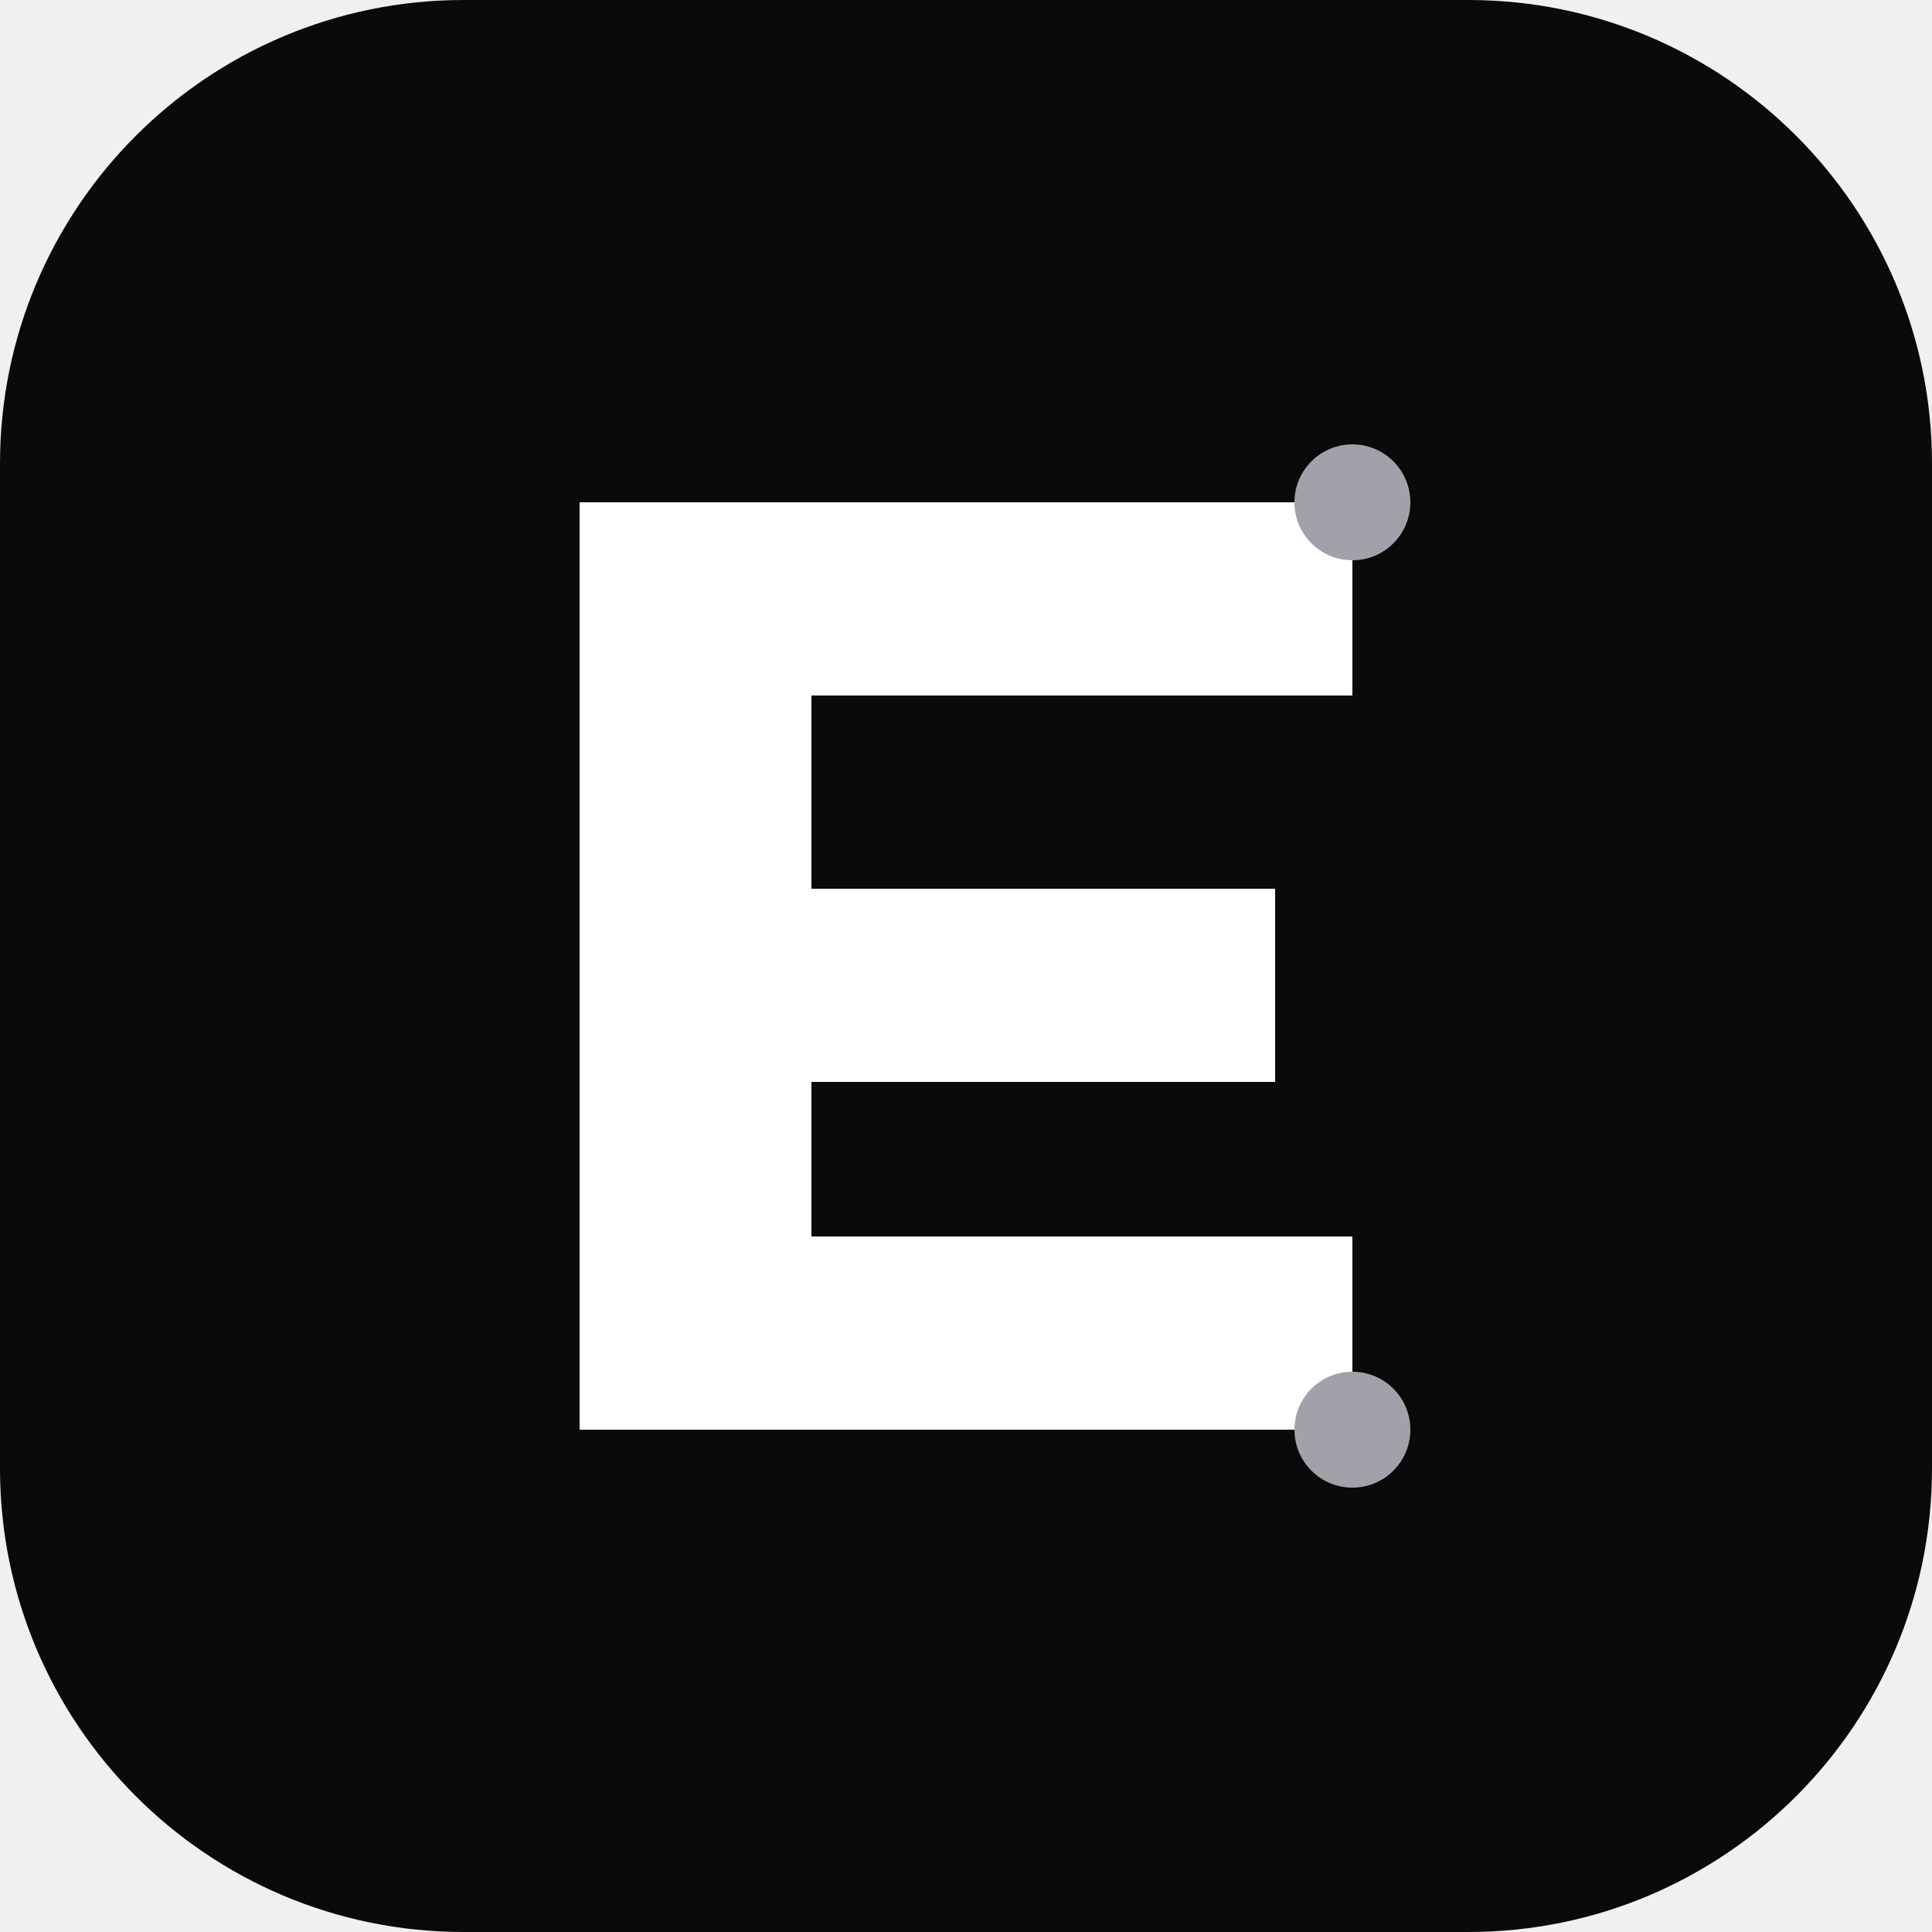
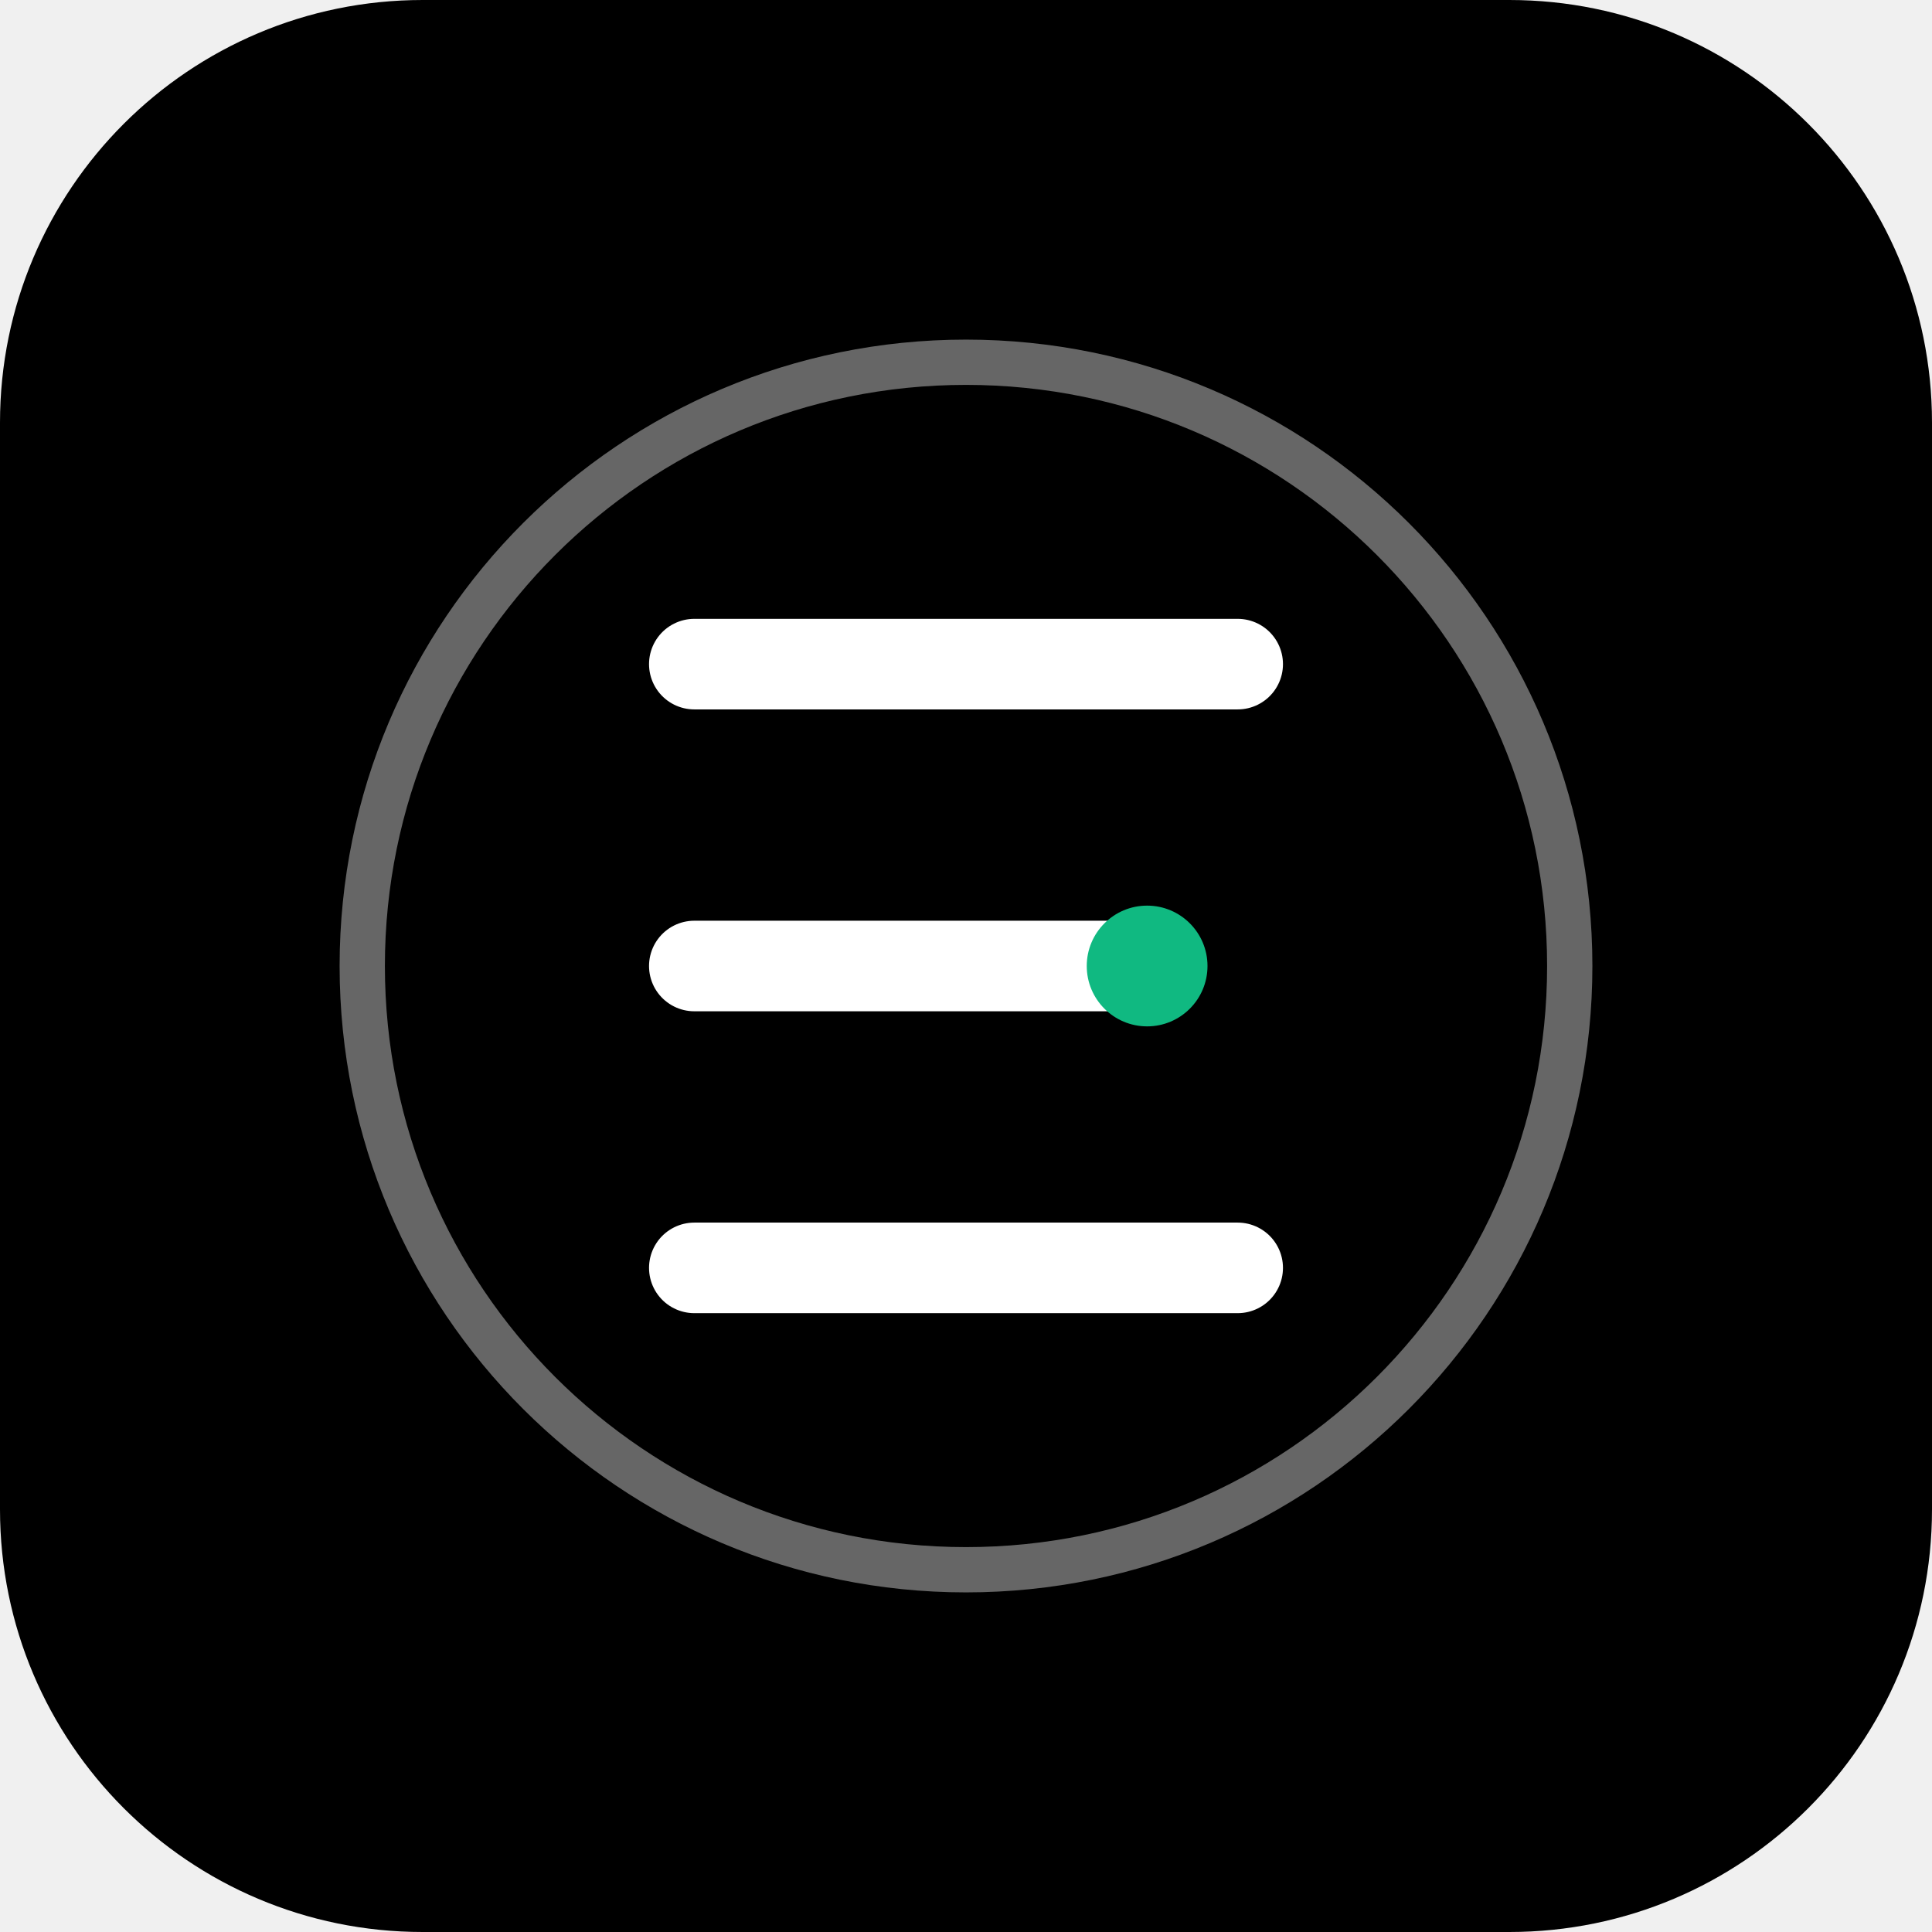
- <svg xmlns="http://www.w3.org/2000/svg" viewBox="0 0 100 100" fill="none">
-   <rect width="100" height="100" rx="24" fill="#0A0A0A" />
-   <path d="M30 26H70V36H42V46H66V56H42V64H70V74H30V26Z" fill="#FFFFFF" />
-   <circle cx="70" cy="26" r="3" fill="#A1A1AA" />
-   <circle cx="70" cy="74" r="3" fill="#A1A1AA" />
+ <svg xmlns="http://www.w3.org/2000/svg" viewBox="0 0 128 128" width="128" height="128">
+   <defs>
+     <linearGradient id="ethenaGrad" x1="0%" y1="0%" x2="100%" y2="100%">
+       <stop offset="0%" stop-color="#F3F4F6" />
+       <stop offset="50%" stop-color="#9CA3AF" />
+       <stop offset="100%" stop-color="#4B5563" />
+     </linearGradient>
+   </defs>
+   <rect width="128" height="128" rx="28" fill="#000000" />
+   <circle cx="64" cy="64" r="40" fill="none" stroke="#FFFFFF" stroke-width="3" opacity="0.4" />
+   <path d="M46 44 H 82 M46 64 H 74 M46 84 H 82" stroke="#FFFFFF" stroke-width="6" stroke-linecap="round" />
+   <circle cx="76" cy="64" r="4" fill="#10B981" />
</svg>
